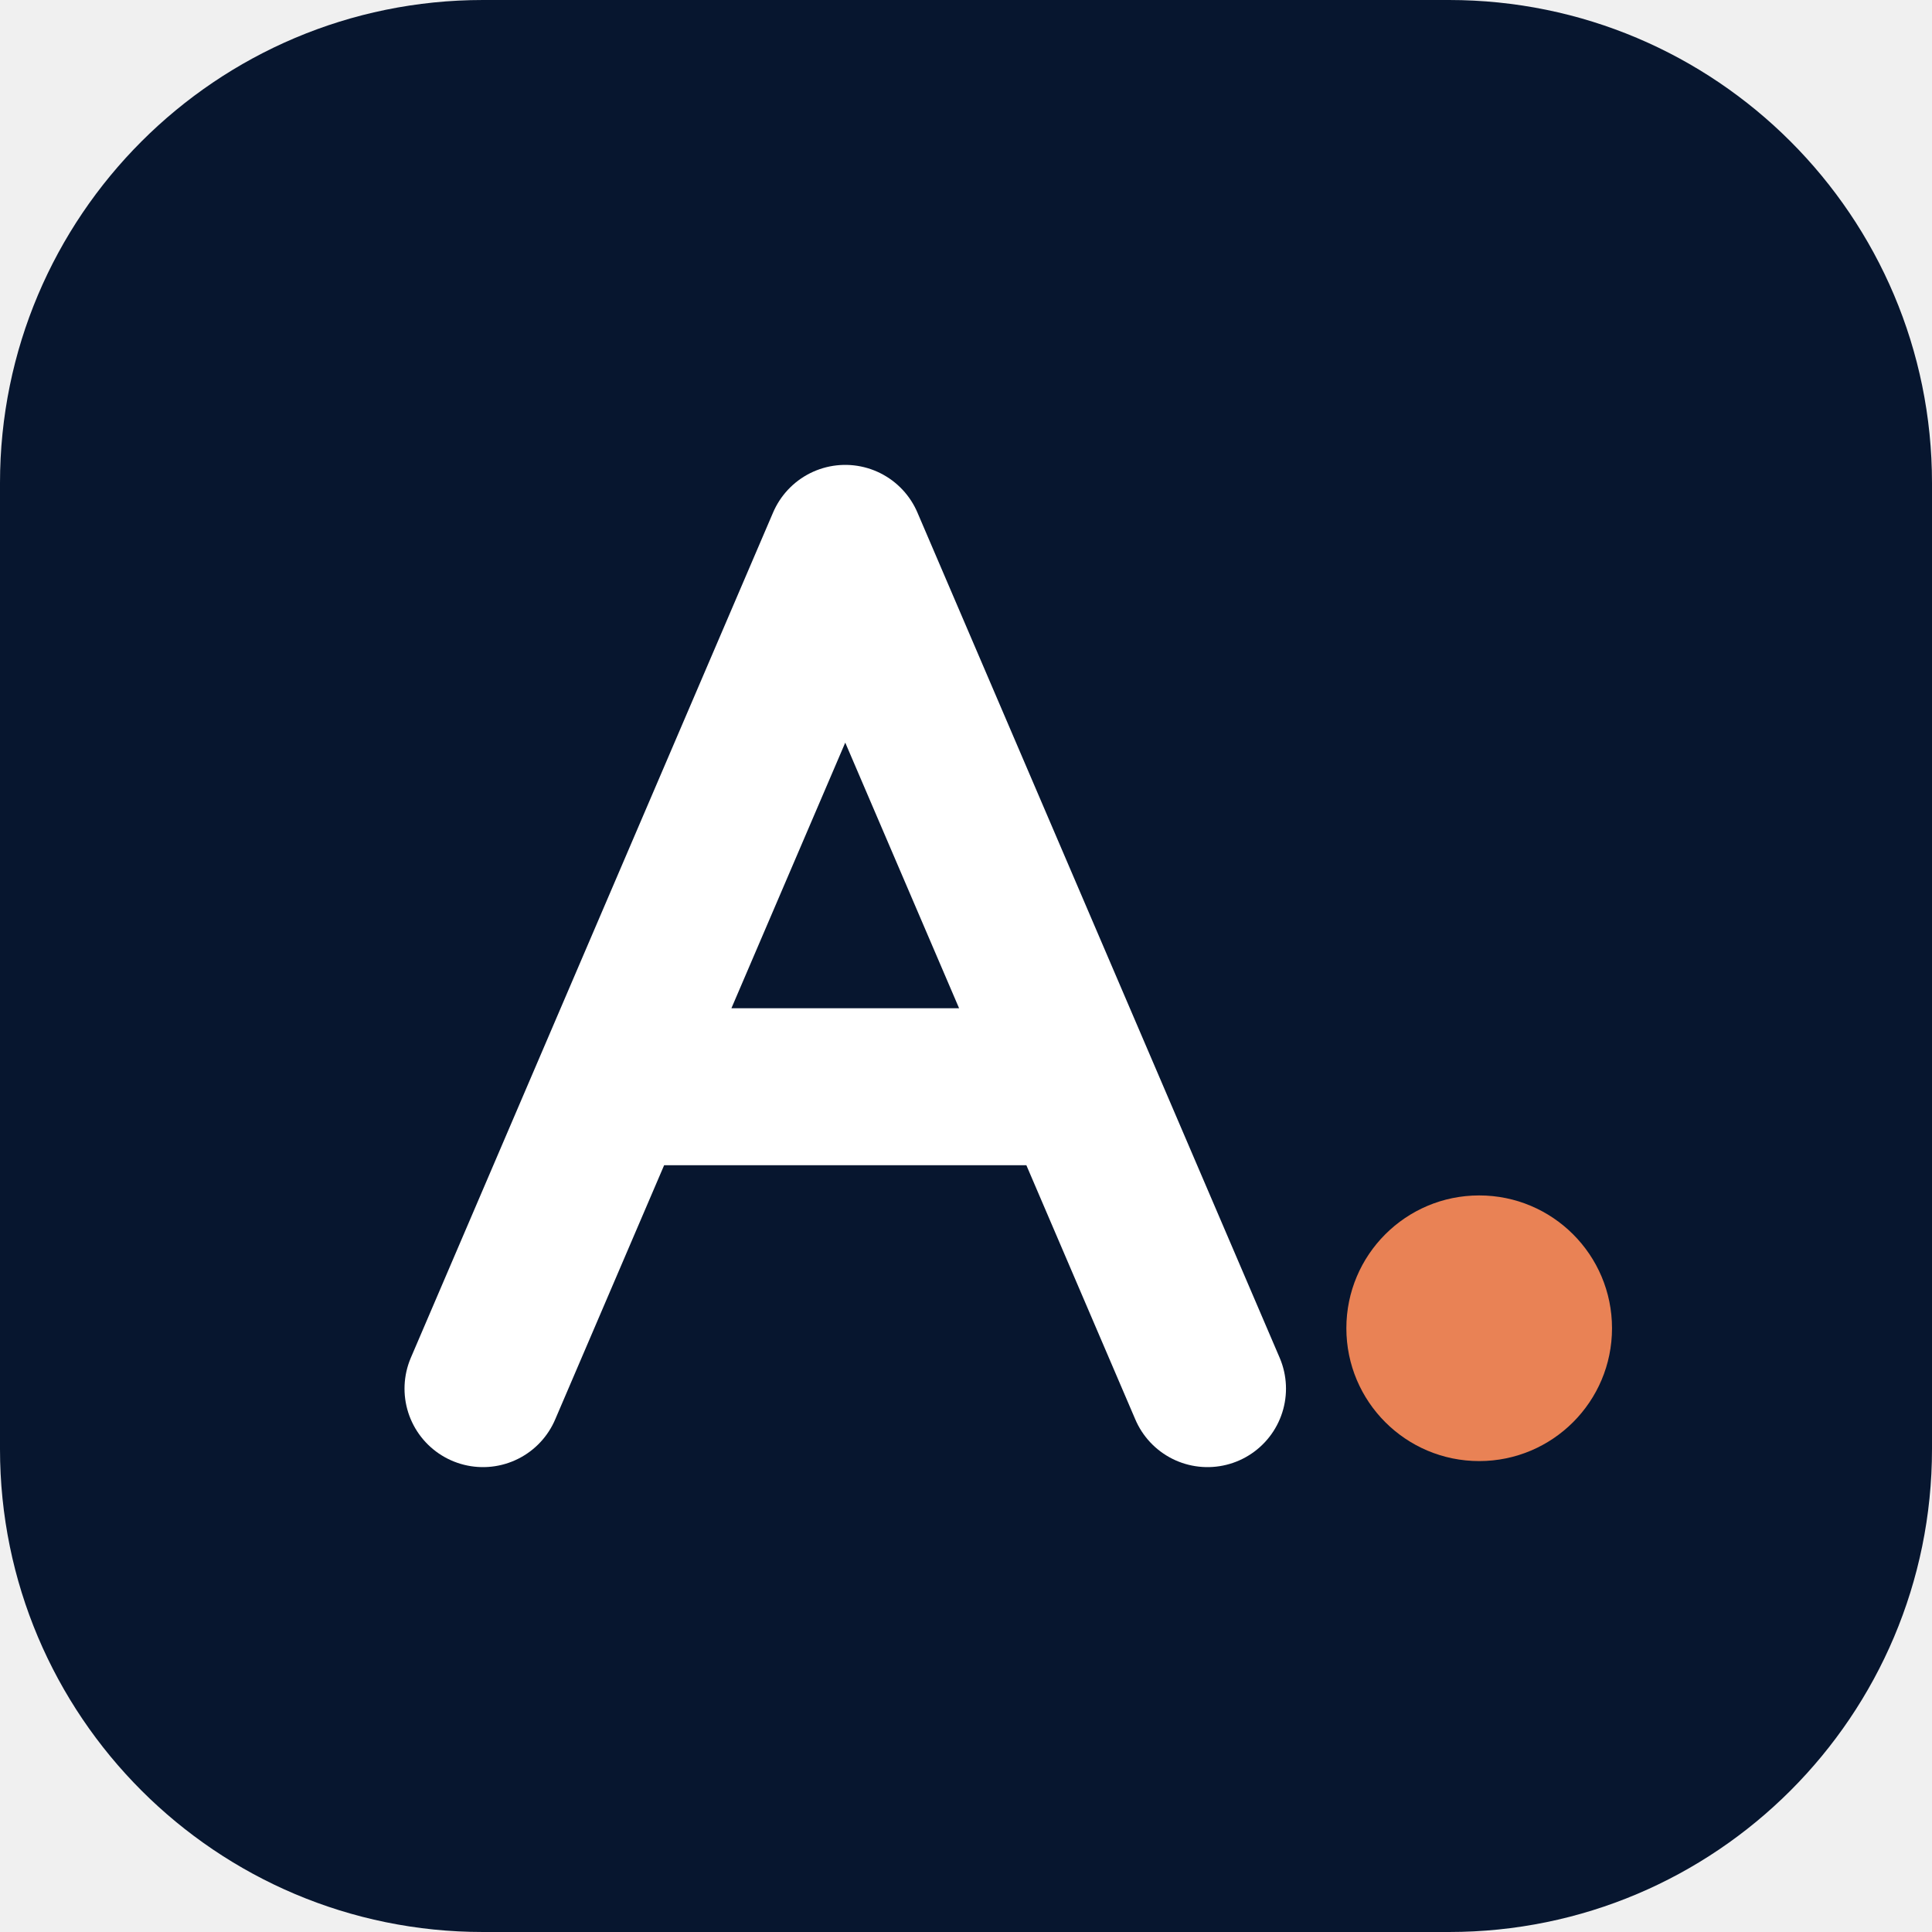
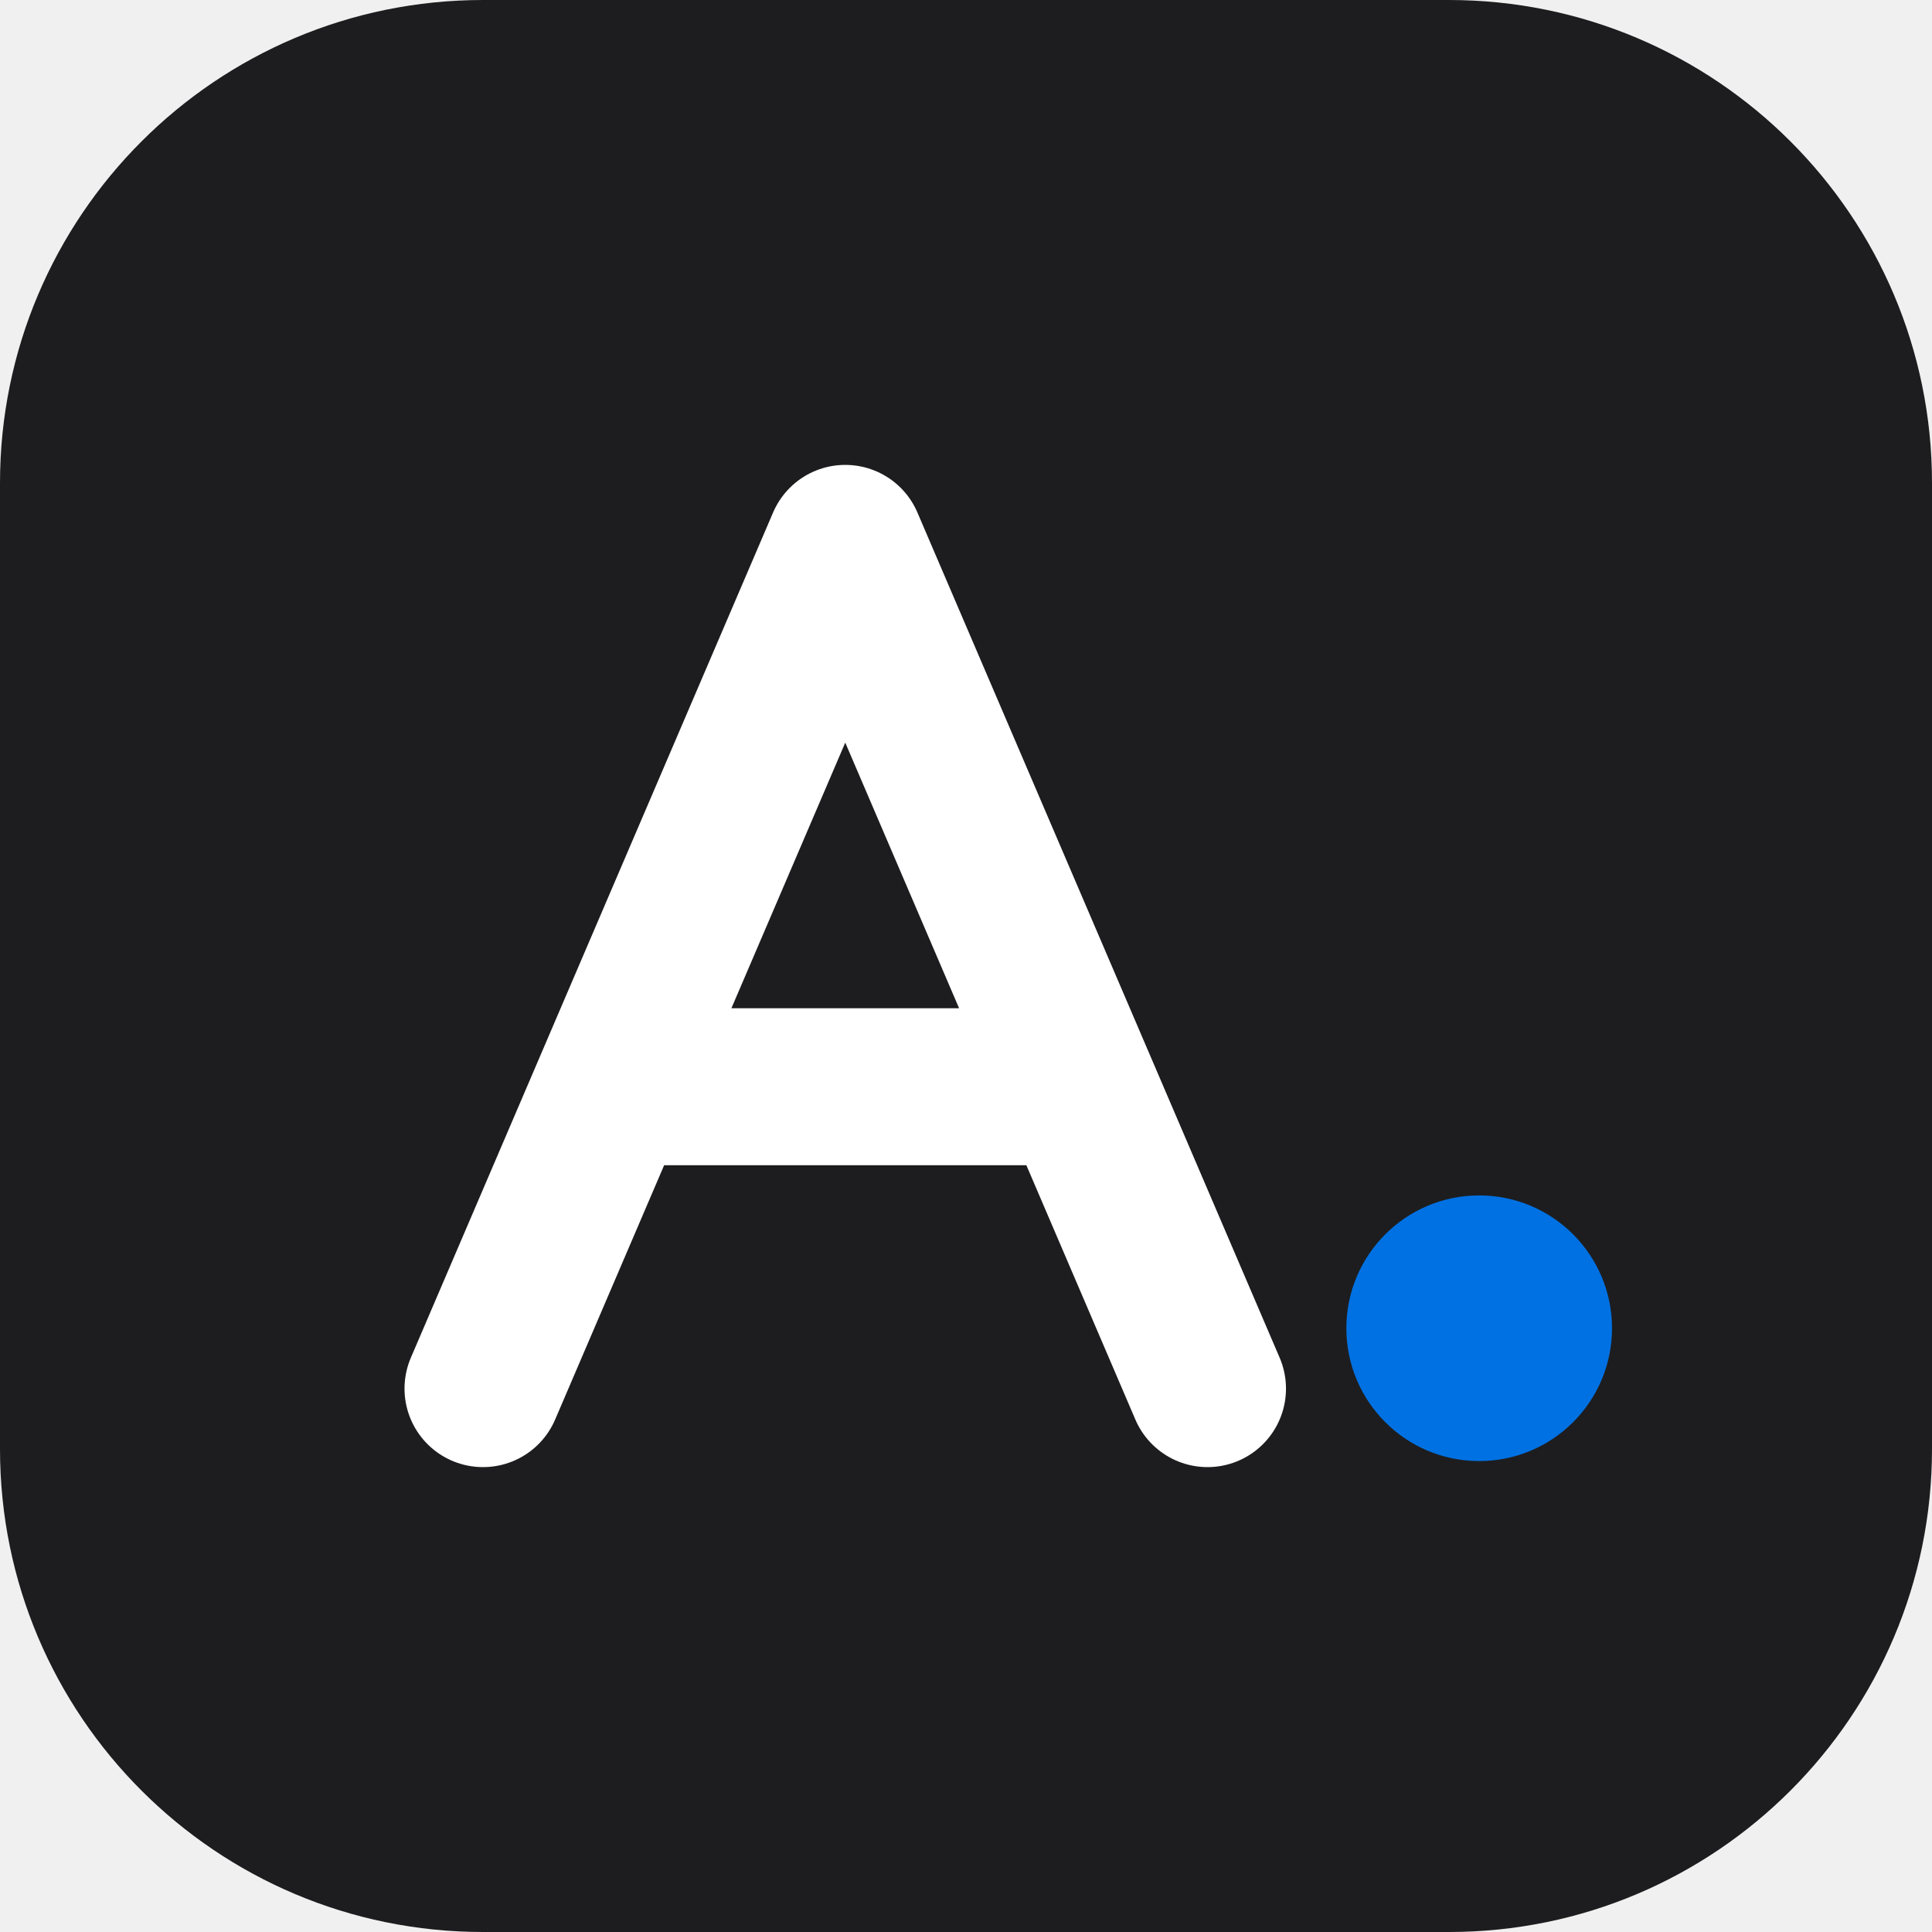
<svg xmlns="http://www.w3.org/2000/svg" viewBox="0 0 32 32">
-   <rect width="32" height="32" rx="8" fill="#07162F" />
+   <rect width="32" height="32" rx="8" fill="#1D1D1F" />
  <path d="M8 23 14 9l6 14M10.6 18h6.8" fill="none" stroke="#FFFFFF" stroke-width="2.6" stroke-linecap="round" stroke-linejoin="round" />
-   <circle cx="24.5" cy="22" r="2.2" fill="#E98255" />
+   <circle cx="24.5" cy="22" r="2.2" fill="#0071E3" />
</svg>
